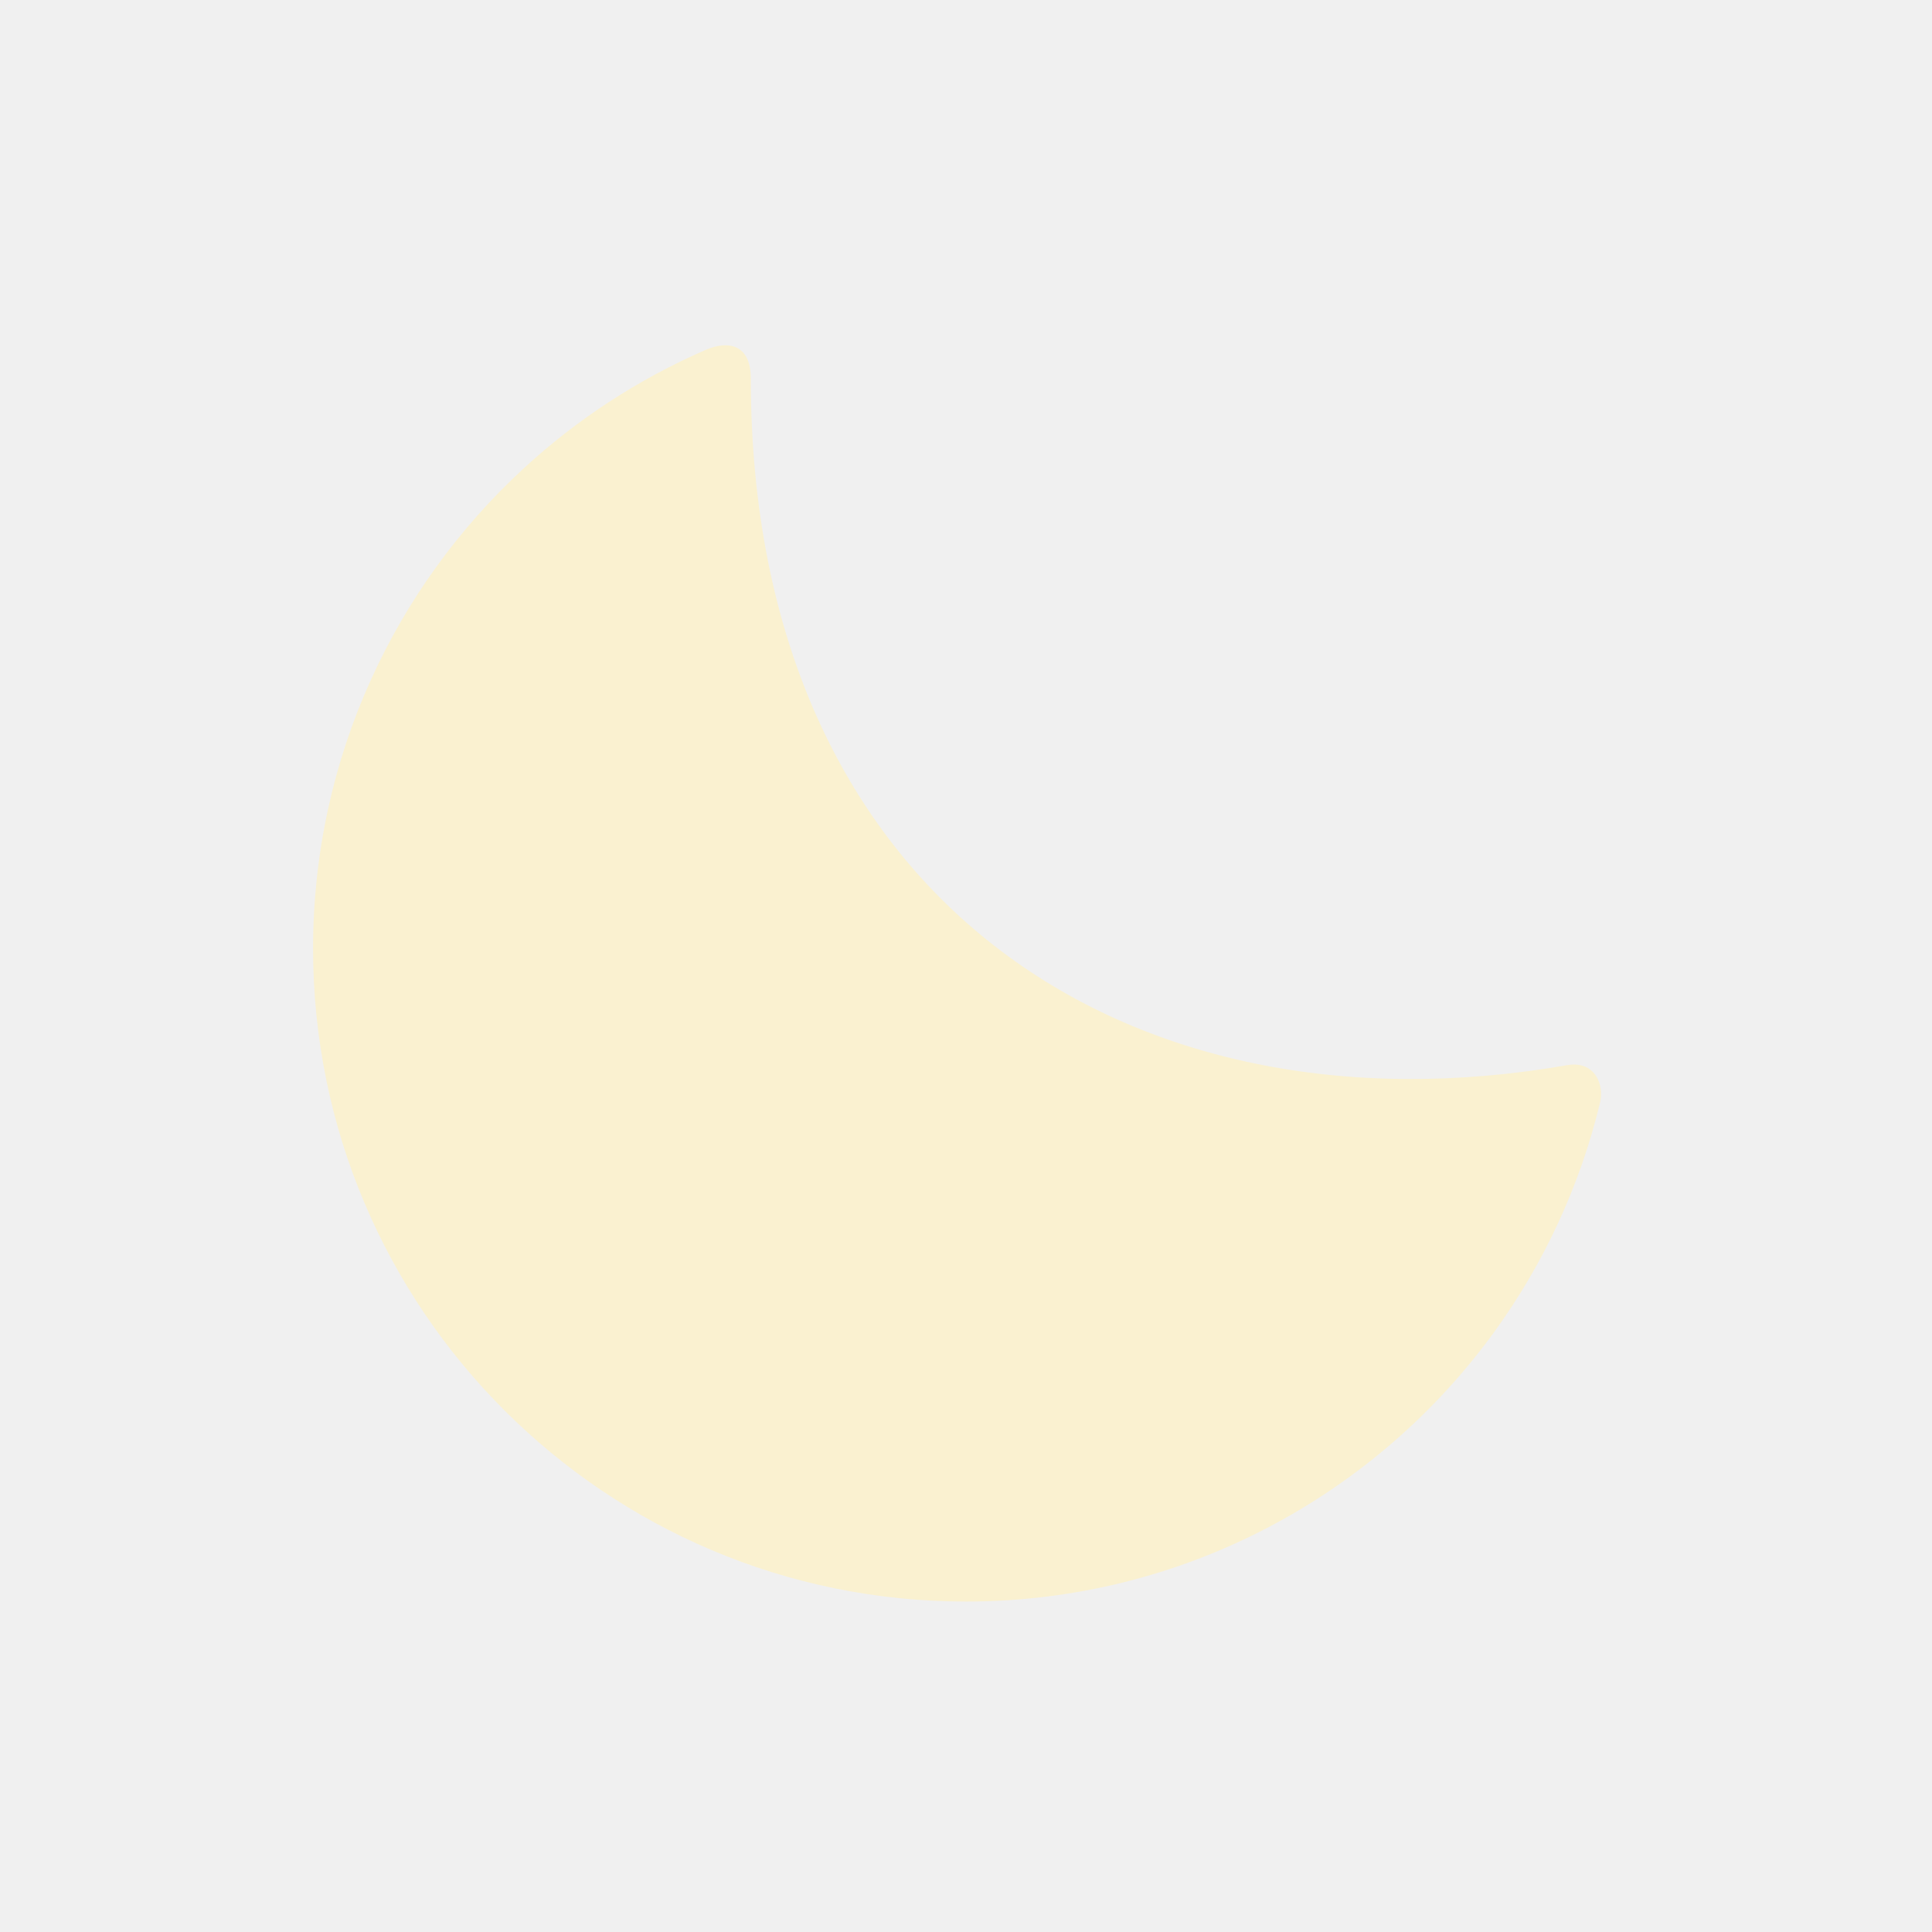
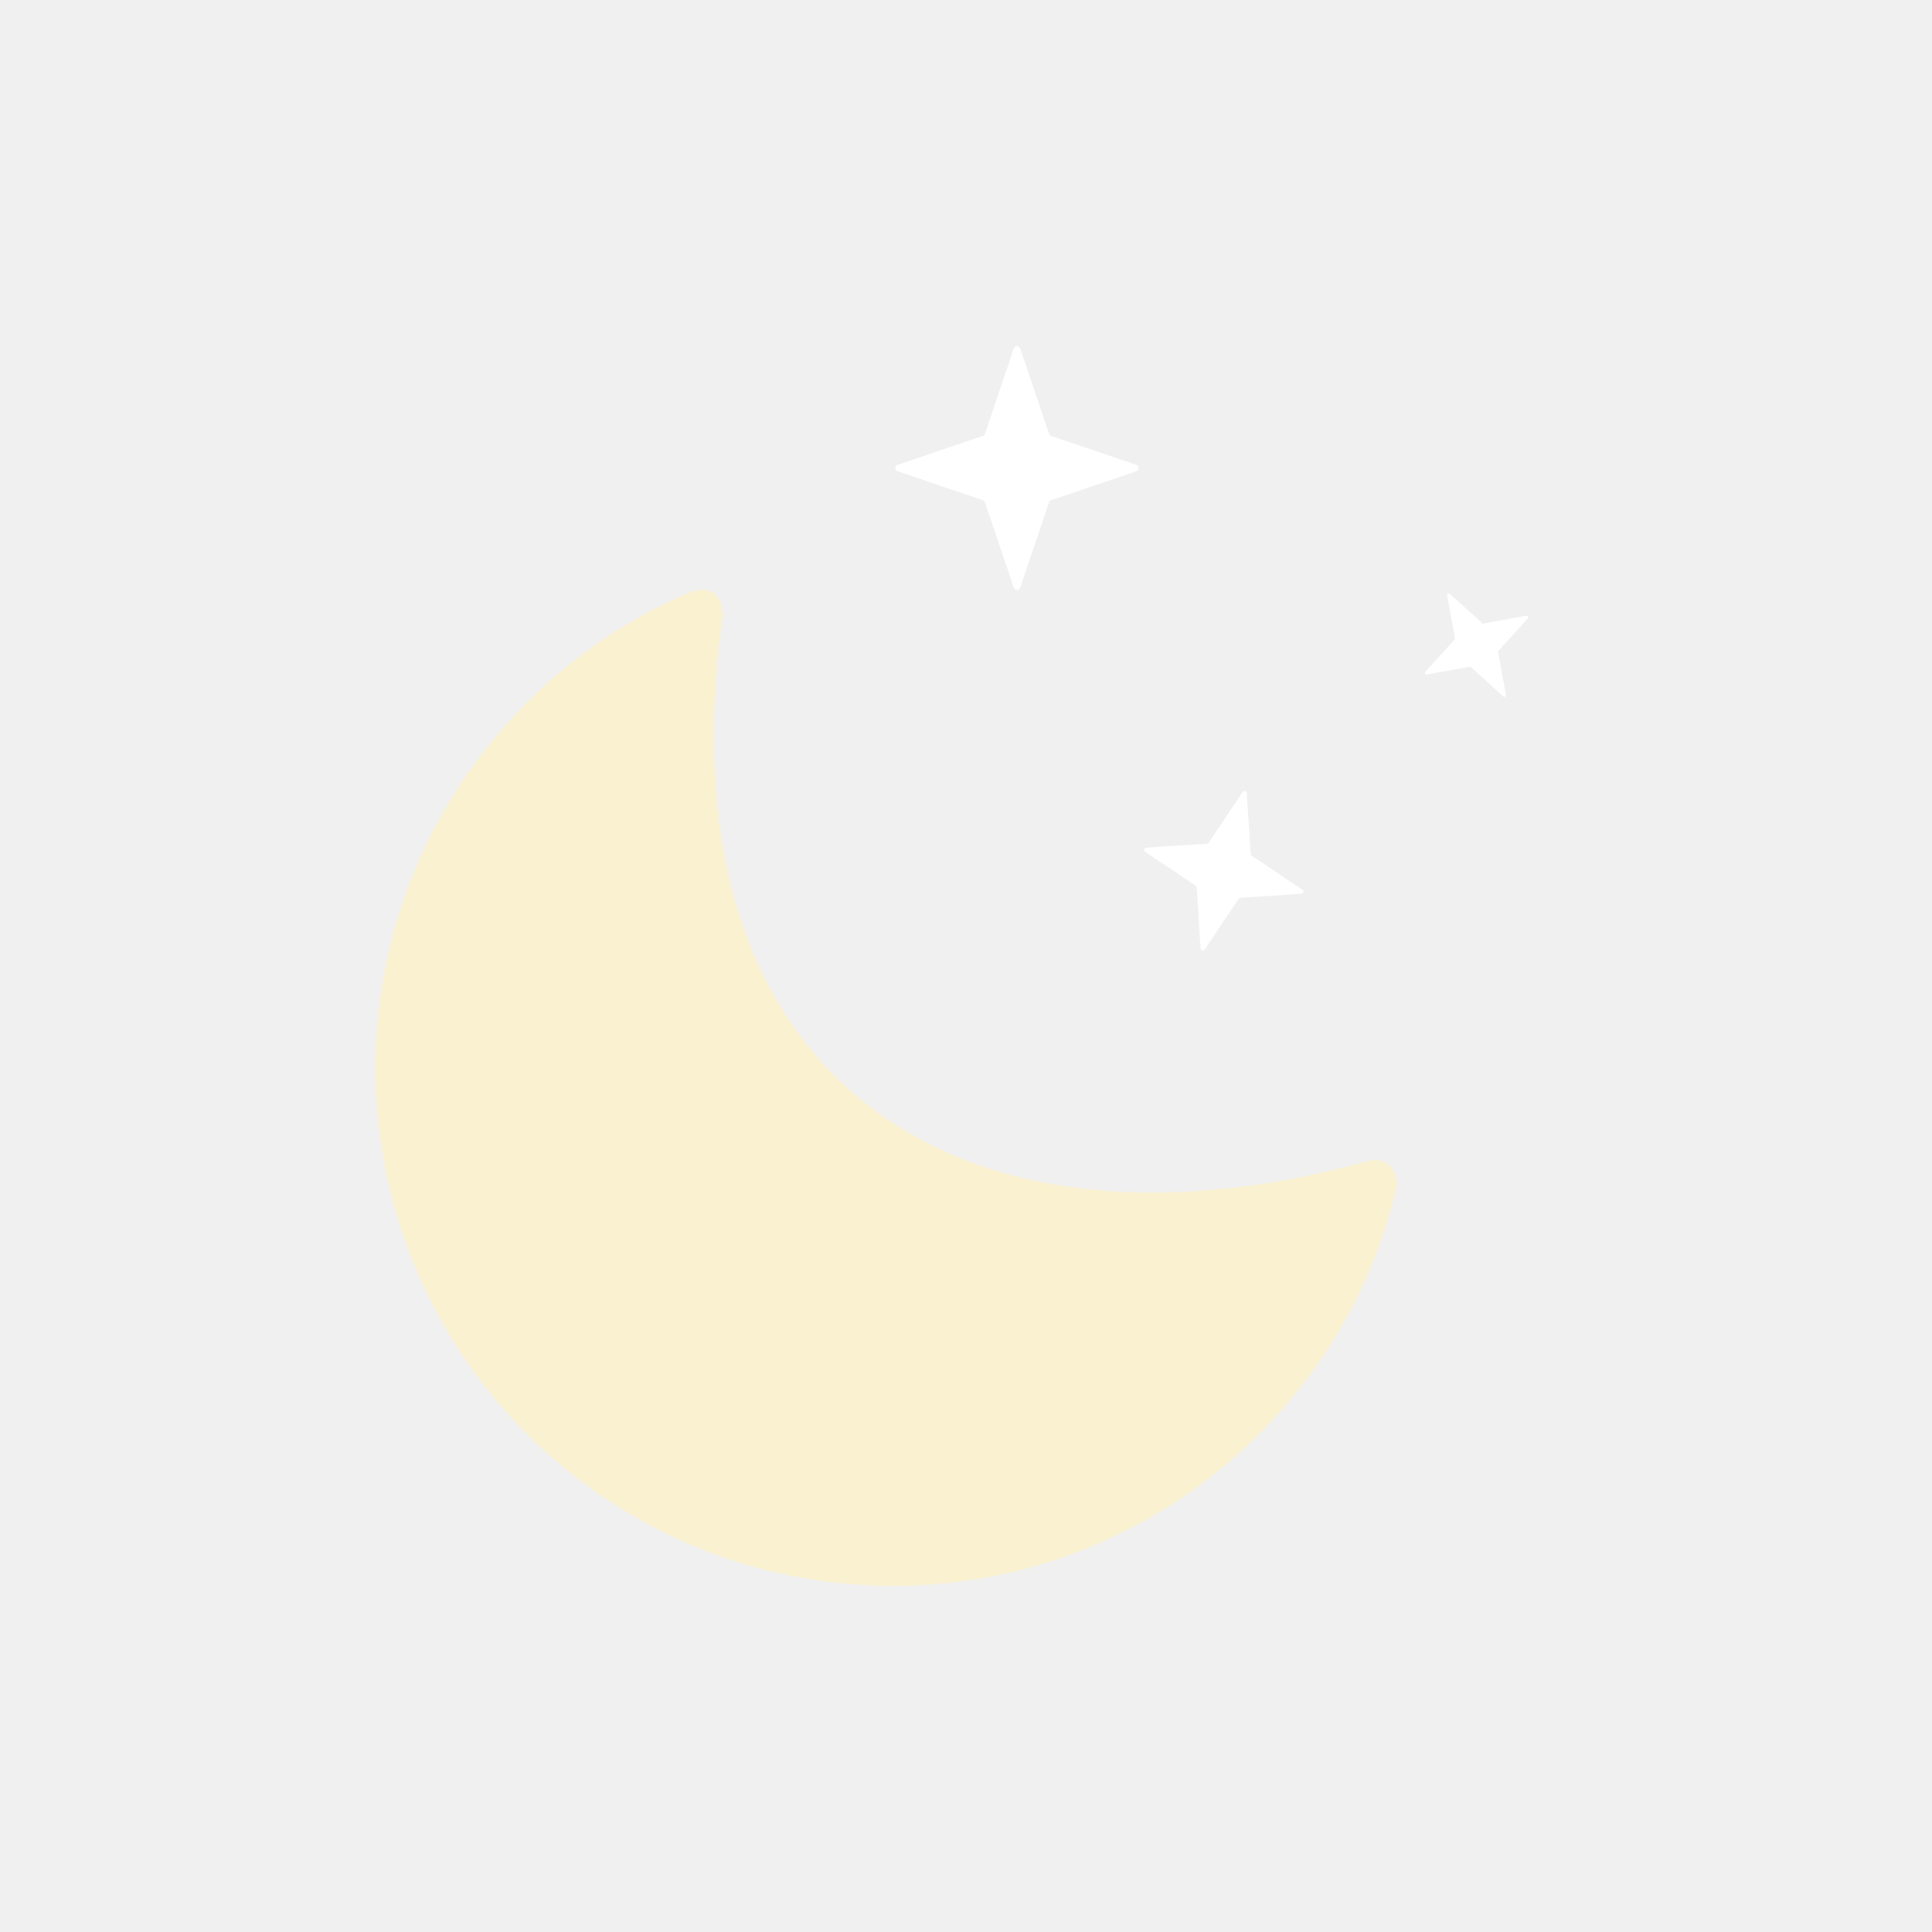
<svg xmlns="http://www.w3.org/2000/svg" width="24" height="24" viewBox="0 0 24 24" fill="none">
-   <path d="M8.767 4.346C7.925 4.712 7.162 5.213 6.504 5.82C5.703 6.558 5.055 7.453 4.605 8.45C4.143 9.472 3.889 10.603 3.889 11.783C3.889 16.263 7.521 19.895 12.001 19.895C14.687 19.895 17.091 18.58 18.57 16.535C19.174 15.699 19.624 14.741 19.876 13.7C19.932 13.47 19.809 13.172 19.467 13.232C14.006 14.184 9.327 11.162 9.327 4.704C9.327 4.274 9.044 4.226 8.767 4.346Z" fill="#FAF1D0" />
+   <path d="M8.53 7.373C7.862 7.663 7.258 8.06 6.736 8.542C6.101 9.127 5.587 9.836 5.23 10.627C4.864 11.437 4.663 12.334 4.663 13.269C4.663 16.821 7.542 19.7 11.094 19.7C13.223 19.7 15.129 18.658 16.302 17.036C16.781 16.373 17.137 15.614 17.337 14.789C17.381 14.606 17.284 14.37 17.012 14.418C11.939 15.828 8.174 13.452 8.974 7.657C8.974 7.316 8.75 7.278 8.53 7.373Z" fill="#FAF1D0" />
+   <path d="M11.153 5.855L12.228 6.22L12.593 7.297C12.598 7.315 12.614 7.328 12.633 7.328C12.652 7.328 12.669 7.315 12.674 7.297L13.039 6.22L14.114 5.855V5.855C14.132 5.85 14.145 5.834 14.145 5.814C14.145 5.796 14.132 5.779 14.114 5.774L13.039 5.409L12.674 4.332C12.669 4.314 12.652 4.301 12.633 4.301C12.614 4.301 12.598 4.314 12.593 4.332L12.228 5.409L11.153 5.774C11.134 5.779 11.122 5.796 11.122 5.814C11.122 5.833 11.134 5.85 11.153 5.855V5.855Z" fill="white" />
+   <path d="M14.225 10.582L14.865 11.01L14.914 11.779C14.914 11.792 14.923 11.803 14.935 11.806C14.947 11.81 14.961 11.804 14.967 11.793L15.395 11.153L16.162 11.103L16.162 11.103C16.175 11.103 16.187 11.094 16.19 11.082C16.193 11.069 16.188 11.056 16.177 11.05L15.537 10.622L15.488 9.854C15.488 9.841 15.479 9.829 15.467 9.826C15.454 9.823 15.441 9.828 15.435 9.84L15.007 10.48L14.239 10.53C14.227 10.53 14.215 10.538 14.212 10.551C14.209 10.563 14.214 10.576 14.225 10.582L14.225 10.582Z" fill="white" />
+   <path d="M17.725 8.379L18.266 8.281L18.673 8.651C18.68 8.658 18.69 8.659 18.698 8.654C18.706 8.65 18.71 8.641 18.707 8.632L18.609 8.091L18.978 7.684L18.978 7.683C18.985 7.677 18.987 7.667 18.982 7.659C18.978 7.651 18.968 7.647 18.959 7.649L18.419 7.747L18.011 7.377C18.005 7.371 17.995 7.369 17.987 7.374C17.979 7.378 17.975 7.387 17.977 7.396L18.076 7.938L17.706 8.345C17.7 8.351 17.698 8.361 17.703 8.369C17.707 8.377 17.716 8.381 17.725 8.379L17.725 8.379Z" fill="white" />
</svg>
